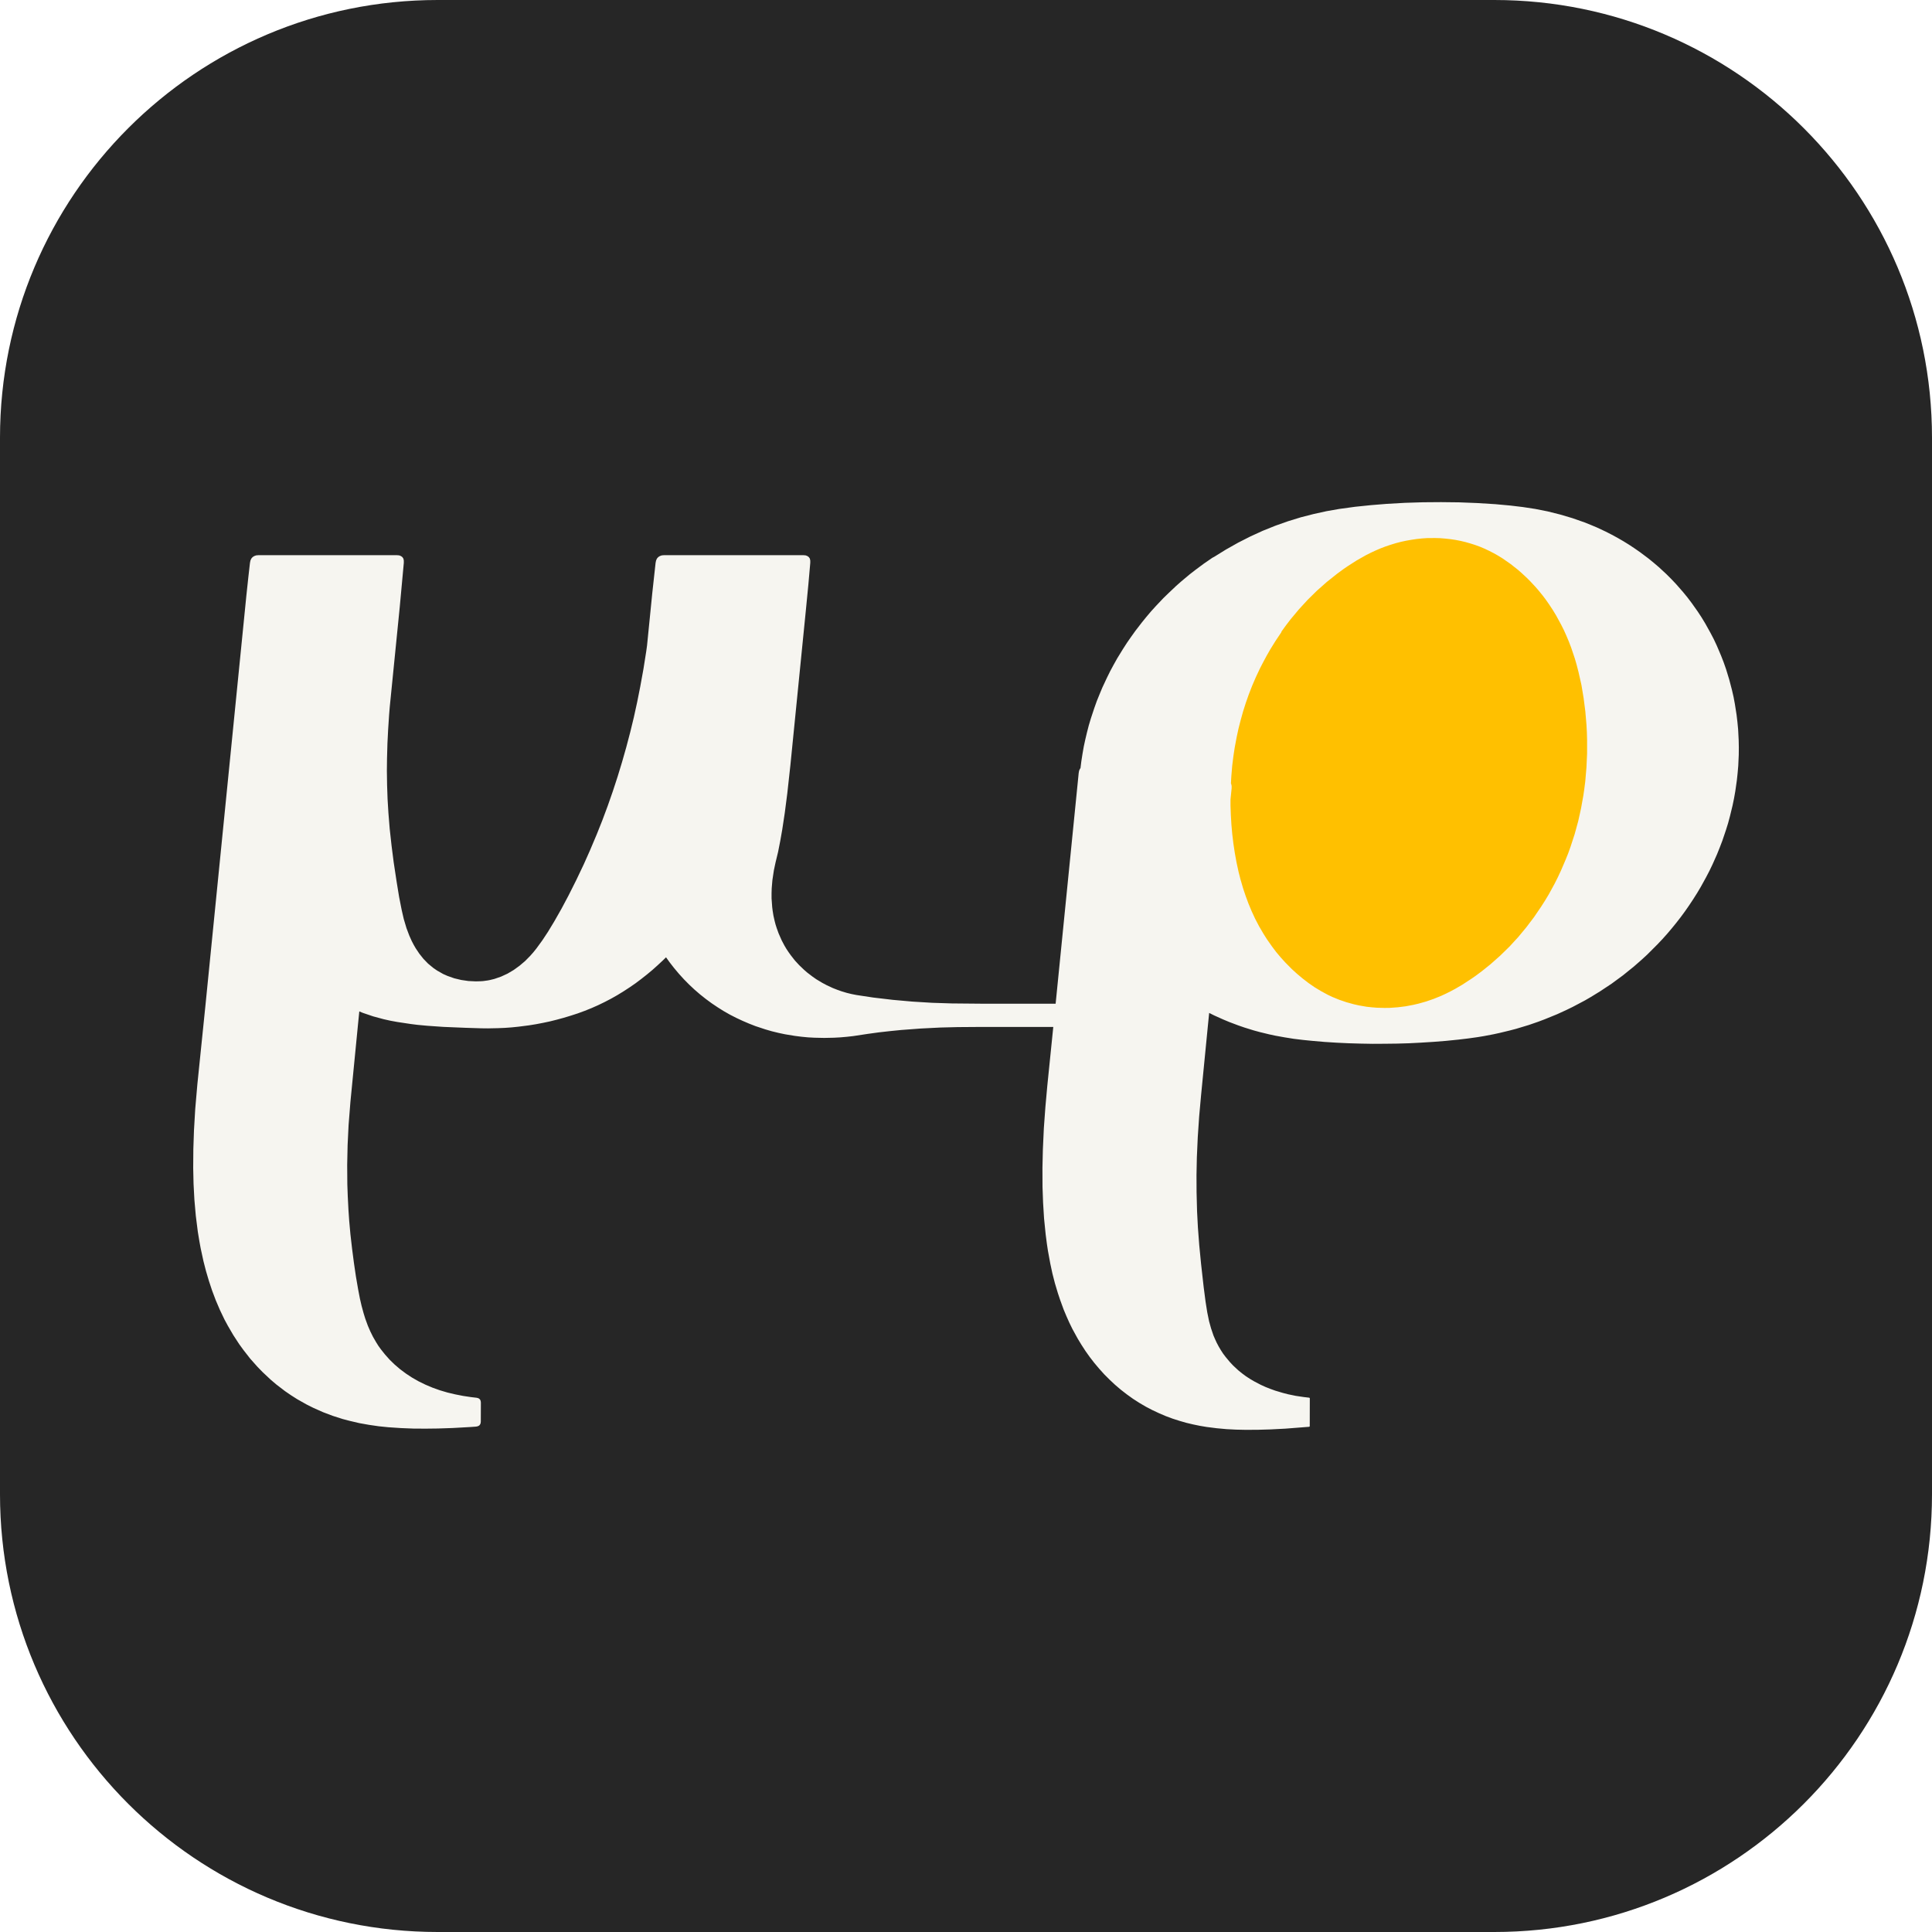
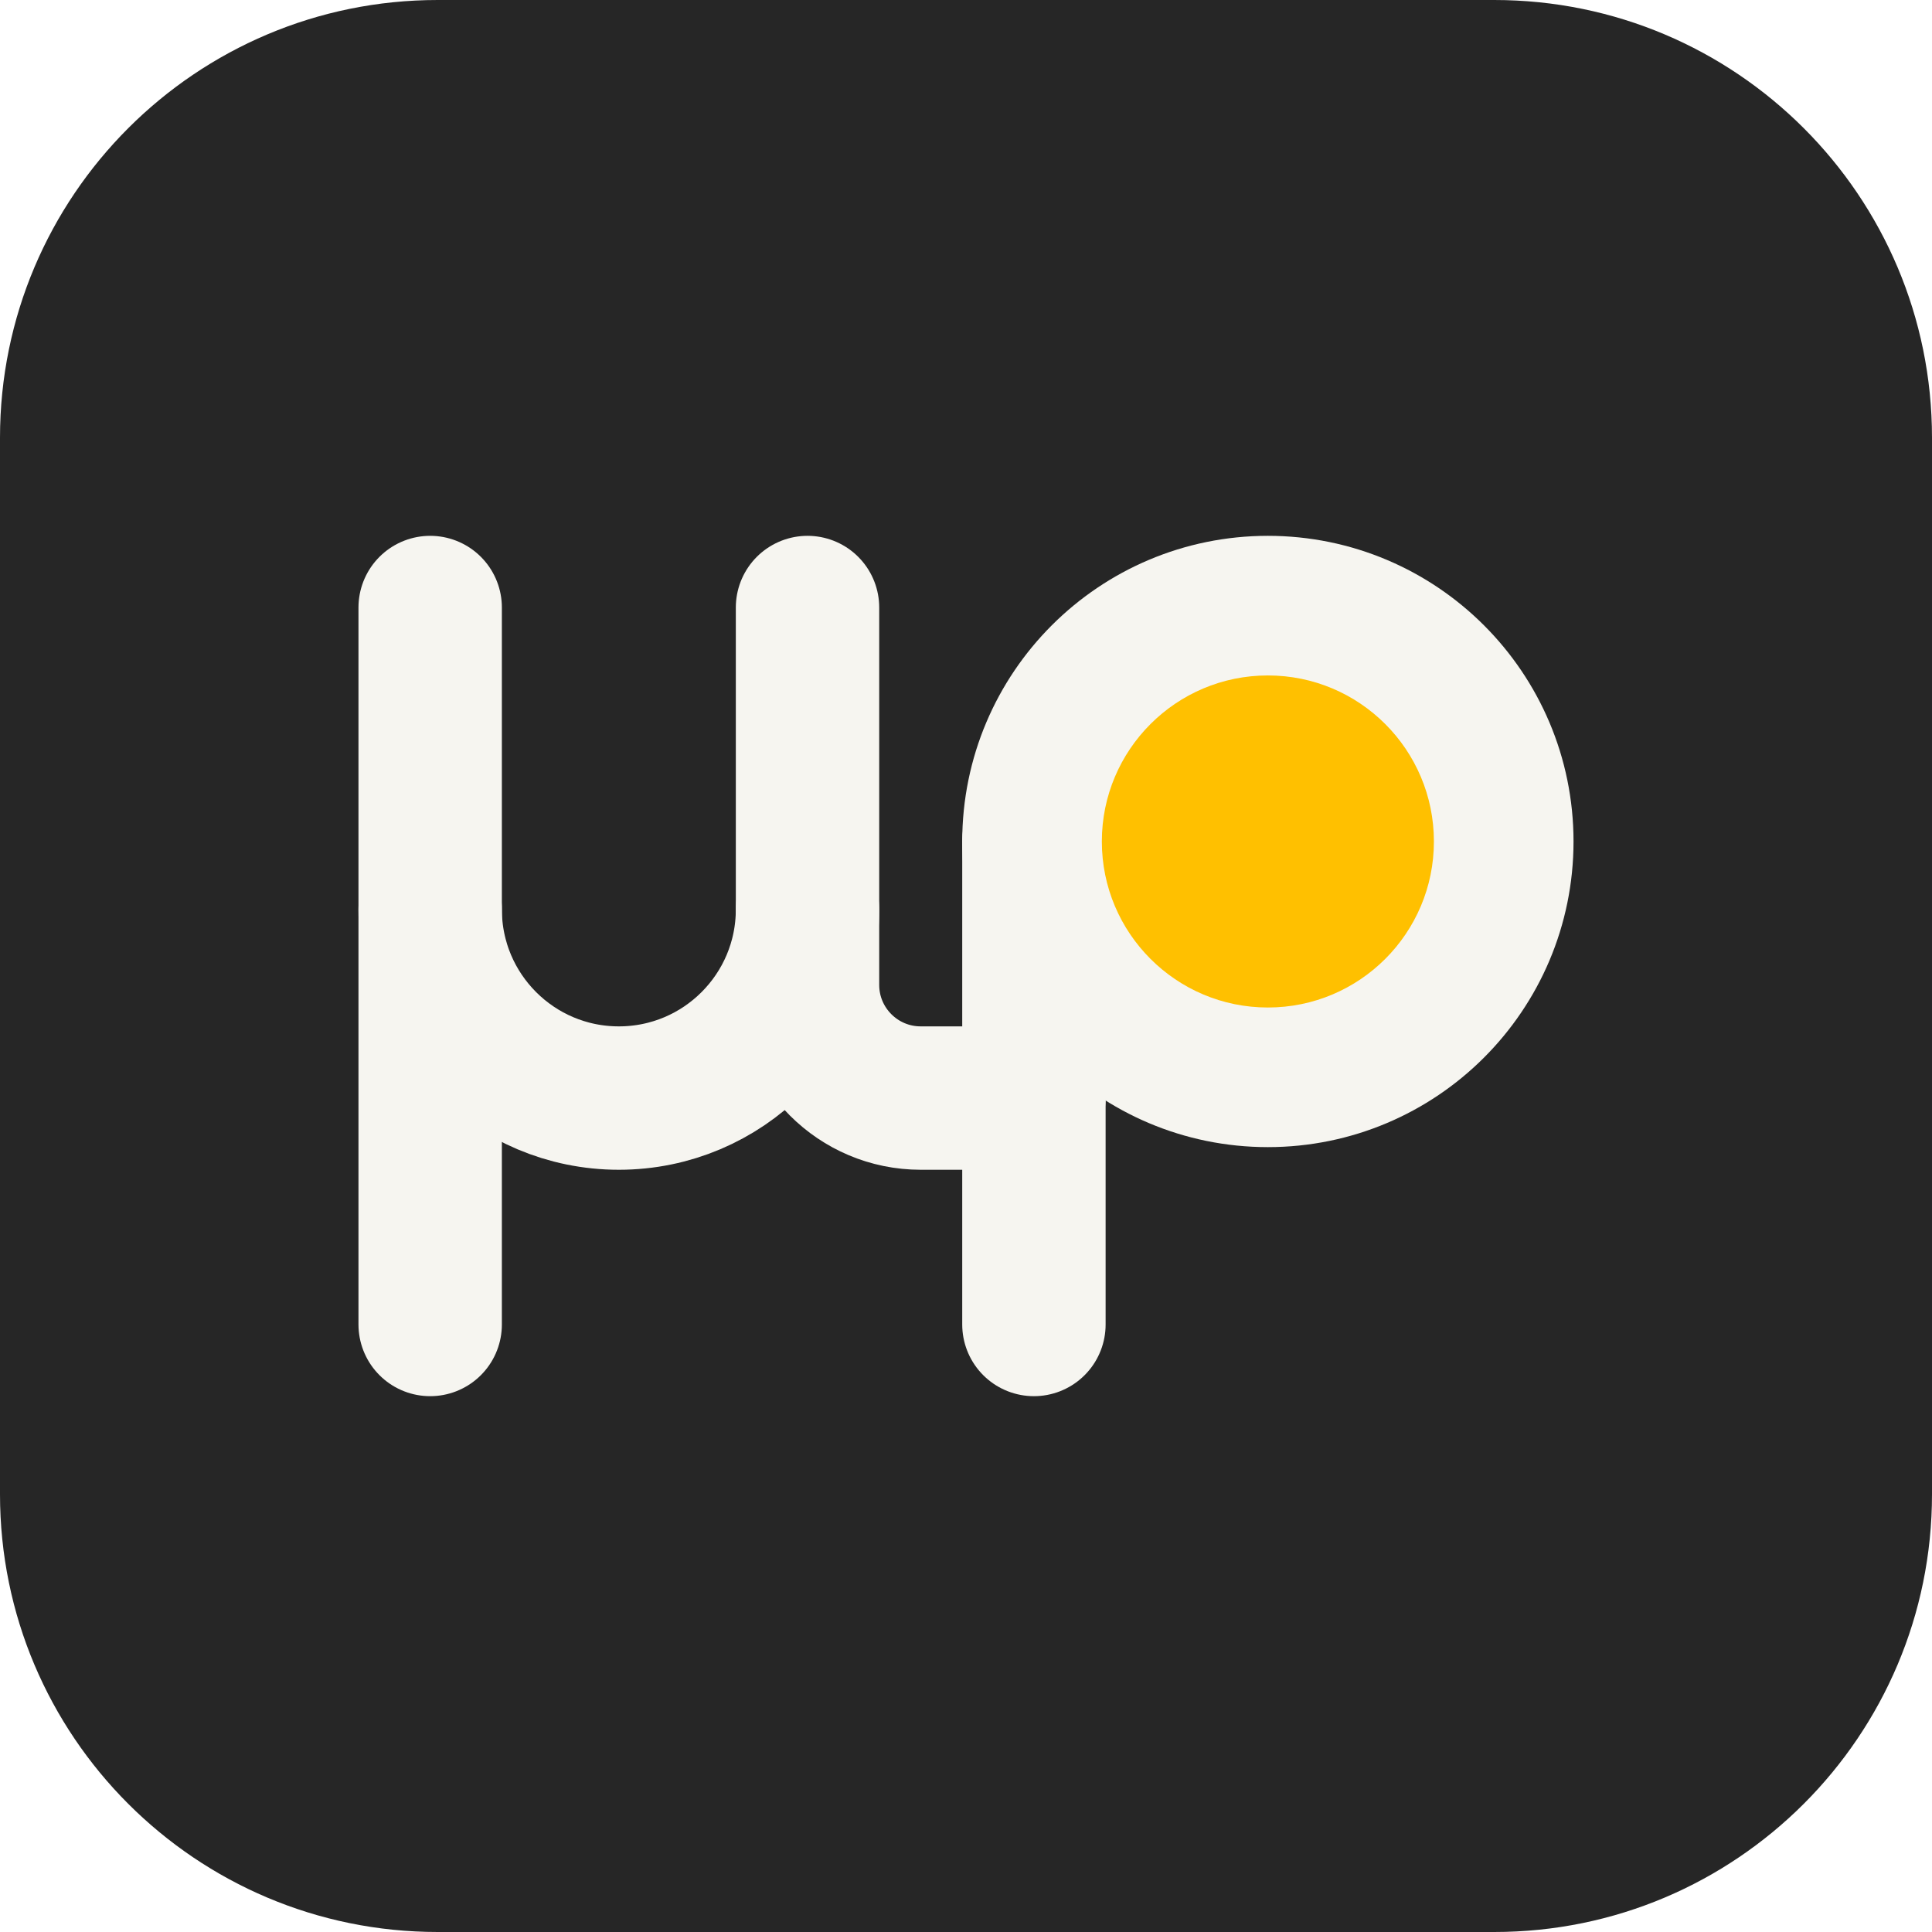
<svg xmlns="http://www.w3.org/2000/svg" viewBox="0 0 512 512">
  <rect width="512" height="512" rx="116" fill="#262626" />
-   <g transform="translate(51.2 133.07) scale(1.86168)">
-     <path fill="#FFC000" d="M150.13 13.1L150.92 12.4 151.72 11.72 152.54 11.07 153.38 10.43 154.66 9.52 155.53 8.94 156.42 8.38 157.32 7.85 158.23 7.34 159.62 6.62 160.56 6.17 161.5 5.75 162.46 5.35 163.43 4.97 164.4 4.63 165.87 4.15 166.86 3.87 167.85 3.62 168.85 3.39 169.84 3.19 171.35 2.94 172.35 2.81 173.36 2.7 174.36 2.63 175.37 2.58 176.87 2.55 177.87 2.57 178.86 2.62 179.85 2.7 180.83 2.8 181.81 2.93 183.27 3.18 184.23 3.38 185.18 3.61 186.12 3.86 187.05 4.14 188.43 4.61 189.33 4.96 190.22 5.33 191.1 5.73 191.97 6.15 193.23 6.83 194.06 7.32 194.87 7.82 195.66 8.36 196.44 8.91 197.19 9.49 198.3 10.4 199.35 11.36 200.03 12.03 200.69 12.71 201.33 13.42 201.94 14.14 202.83 15.27 203.39 16.04 203.92 16.83 204.43 17.63 204.92 18.46 205.38 19.29 206.03 20.58 206.62 21.89 206.98 22.78 207.32 23.69 207.63 24.61 207.91 25.53 208.28 26.94 208.49 27.89 208.68 28.85 208.84 29.82 208.97 30.79 209.08 31.77 209.18 33.25 209.21 34.24 209.22 35.24 209.2 36.23 209.15 37.23 209.02 38.73 208.91 39.73 208.76 40.73 208.59 41.73 208.38 42.72 208.03 44.21 207.76 45.19 207.47 46.17 207.14 47.15 206.79 48.11 206.22 49.55 205.81 50.5 205.14 51.9 204.66 52.83 204.16 53.74 203.64 54.64 203.09 55.53 202.23 56.84 201.62 57.69 200.99 58.53 200.35 59.35 199.68 60.16 198.98 60.95 197.91 62.11 196.8 63.22 196.03 63.94 195.24 64.64 194.44 65.32 193.62 65.98 192.37 66.93 191.51 67.53 190.64 68.11 189.75 68.67 188.86 69.21 187.95 69.72 186.56 70.44 185.62 70.89 184.67 71.32 183.72 71.72 182.75 72.1 181.29 72.61 180.31 72.92 179.33 73.21 178.33 73.47 177.34 73.7 175.84 73.99 174.83 74.15 173.83 74.29 172.83 74.4 171.82 74.48 170.32 74.54 169.31 74.55 167.82 74.52 166.33 74.42 165.35 74.32 163.88 74.11 162.43 73.85 161.47 73.64 160.06 73.27 158.66 72.85 157.74 72.53 156.39 72 155.07 71.42 153.78 70.78 152.93 70.32 151.7 69.59 150.5 68.8 149.72 68.25 148.59 67.38 147.5 66.45 146.8 65.81 145.78 64.81 144.82 63.76 144.2 63.03 143.31 61.91 142.75 61.14 141.96 59.96 141.21 58.73 140.52 57.47 140.1 56.62 139.5 55.3 139.14 54.41 138.64 53.05 138.34 52.13 138.07 51.2 137.72 49.78 137.51 48.83 137.26 47.38 137.12 46.41 136.98 44.94 136.89 43.46 136.86 41.97 136.88 40.97 136.96 39.47 137.05 38.47 137.24 36.97 137.48 35.48 137.79 33.99 138.03 33 138.44 31.52 138.91 30.06 139.26 29.09 139.82 27.65 140.45 26.23 140.9 25.29 141.62 23.91 142.39 22.55 142.94 21.66 143.8 20.35 144.71 19.08 145.68 17.83 146.34 17.02 147.38 15.84 148.1 15.07 149.22 13.96 150.13 13.1Z" />
-     <path fill="#F6F5F0" d="M28.98 7.55L29.32 7.58 29.58 7.68 29.78 7.83 29.92 8.04 29.98 8.31 29.98 8.65 29.4 14.95 23.47 74.24 22.38 85.38 22.12 88.66 21.98 91.53 21.92 94.35 21.94 97.1 22 98.78 22.1 100.75 22.21 102.34 22.38 104.21 22.62 106.3 22.88 108.3 23.16 110.21 23.48 112.07 23.73 113.37 23.97 114.41 24.25 115.44 24.49 116.22 24.87 117.26 25.21 118.04 25.59 118.81 26.04 119.59 26.36 120.1 26.72 120.6 27.31 121.34 27.96 122.07 28.67 122.76 29.44 123.42 30.27 124.04 31.15 124.62 32.08 125.15 33.06 125.63 34.08 126.06 35.12 126.43 36.2 126.75 37.3 127.01 38.42 127.23 39.55 127.4 40.32 127.49 40.51 127.53 40.67 127.6 40.79 127.7 40.88 127.83 40.93 128 40.95 128.19 40.94 130.87 40.92 131.08 40.86 131.25 40.77 131.39 40.64 131.49 40.47 131.56 40.26 131.6 39.43 131.66 36.92 131.8 34.8 131.87 33.09 131.89 31.35 131.88 29.58 131.81 27.78 131.69 26.41 131.55 25.03 131.35 23.63 131.1 22.23 130.77 21.28 130.52 19.87 130.07 18.47 129.54 17.08 128.92 16.16 128.46 14.81 127.7 13.93 127.14 13.07 126.55 11.83 125.6 11.03 124.92 9.88 123.84 9.15 123.09 8.11 121.92 7.15 120.69 6.54 119.85 5.7 118.56 4.93 117.24 4.45 116.35 3.8 114.99 3.21 113.61 2.69 112.23 2.23 110.84 1.82 109.45 1.46 108.05 1.06 106.2 0.89 105.27 0.66 103.88 0.37 101.58 0.17 99.3 0.05 97.03 0 94.78 0.02 92.1 0.11 89.44 0.29 86.37 0.59 82.9 1.74 71.67 7.57 13.29 7.86 10.59 8.08 8.65 8.15 8.31 8.27 8.04 8.45 7.83 8.68 7.68 8.96 7.58 9.3 7.55ZM27 27.55L27.34 27.58 27.61 27.68 27.81 27.83 27.94 28.04 28.01 28.32 28.02 28.65 27.89 30.25 27.75 32.37 27.65 34.35 27.59 36.5 27.57 38.23 27.6 40.28 27.67 42.29 27.79 44.25 27.97 46.48 28.24 48.93 28.54 51.27 28.96 54.05 29.31 56.19 29.67 58.02 29.97 59.33 30.36 60.64 30.76 61.7 31.11 62.48 31.38 63 31.68 63.52 32.19 64.28 32.77 65.01 33.43 65.69 34.18 66.31 34.72 66.68 35.58 67.17 36.19 67.44 37.15 67.78 38.15 68.02 39.18 68.17 40.23 68.22 40.93 68.2 41.25 68.18 41.91 68.09 42.23 68.03 42.88 67.87 43.83 67.54 44.74 67.12 45.62 66.6 46.45 66 47.24 65.33 47.97 64.59 48.43 64.07 48.87 63.52 49.7 62.38 50.48 61.2 51.39 59.7 52.43 57.87 53.42 56.01 54.53 53.8 55.6 51.55 56.47 49.6 57.45 47.28 58.25 45.27 59.01 43.23 59.73 41.17 60.41 39.09 61.05 36.99 61.65 34.88 62.21 32.75 62.73 30.61 63.2 28.46 63.63 26.3 64.09 23.77 64.49 21.24 64.79 19.06 65.05 16.89 65.19 15.55 65.25 15.22 65.37 14.95 65.54 14.76 65.77 14.63 66.05 14.56 66.39 14.57 85.89 16.54 86.22 16.61 86.49 16.72 86.68 16.9 86.81 17.13 86.86 17.41 86.85 17.74 86.58 19.99 86.12 23.04 85.57 26.1 84.93 29.14 84.19 32.18 83.37 35.21 82.85 36.93 82.44 38.23 81.57 40.8 80.94 42.51 80.44 43.78 79.39 46.32 78.83 47.59 78.24 48.84 77.63 50.09 76.99 51.34 76.33 52.57 75.63 53.8 74.41 55.82 73.64 57.02 72.83 58.2 71.99 59.37 71.41 60.15 70.5 61.29 69.88 62.03 68.57 63.5 67.54 64.57 66.83 65.26 66.1 65.94 65.35 66.61 64.58 67.25 63.78 67.88 62.97 68.49 62.13 69.07 61.27 69.63 60.39 70.17 59.49 70.68 58.57 71.16 57.64 71.61 56.69 72.03 55.72 72.42 54.74 72.78 53.75 73.1 52.76 73.4 51.77 73.67 50.77 73.92 49.78 74.13 48.78 74.32 47.79 74.48 46.31 74.67 45.33 74.77 44.36 74.84 43.39 74.88 41.96 74.91 41.01 74.9 38.77 74.83 35.62 74.7 33.33 74.54 31.93 74.41 30.98 74.29 29.05 74 28.07 73.82 27.09 73.6 25.61 73.2 24.14 72.7 22.7 72.1 21.28 71.41 19.9 70.62 19.01 70.04 18.15 69.42 16.9 68.43 16.11 67.73 15.35 67 14.27 65.85 13.6 65.06 12.96 64.24 12.35 63.41 11.77 62.56 11.23 61.7 10.73 60.82 10.25 59.94 9.8 59.04 9.39 58.14 9 57.23 8.64 56.32 8.31 55.4 8 54.48 7.59 53.09 7.11 51.25 6.91 50.32 6.63 48.94 6.47 48.01 6.26 46.63 6.09 45.26 5.94 43.88 5.77 41.6 5.71 40.24 5.67 38.89 5.66 36.19 5.68 34.85 5.74 33.14 5.83 31.54 5.93 30.02 6.07 28.59 6.13 28.02 6.16 27.88 6.21 27.76 6.29 27.67 6.38 27.61 6.5 27.57 6.65 27.55ZM86.84 7.55L87.18 7.58 87.44 7.68 87.64 7.83 87.78 8.04 87.84 8.31 87.84 8.65 87.57 11.72 87.21 15.42 85.01 37.45 84.57 41.45 84.21 44.24 83.85 46.62 83.57 48.21 83.26 49.79 82.9 51.28 82.66 52.41 82.45 53.8 82.35 54.98 82.33 55.69 82.33 56.41 82.42 57.64 82.48 58.13 82.6 58.88 82.77 59.63 82.9 60.13 83.06 60.63 83.33 61.38 83.77 62.38 84.16 63.12 84.45 63.61 84.77 64.09 85.11 64.56 85.66 65.26 86.27 65.92 86.94 66.56 87.41 66.97 88.17 67.55 88.7 67.92 89.55 68.43 90.13 68.74 91.05 69.17 91.69 69.42 92.34 69.65 93.01 69.85 93.7 70.02 94.41 70.16 96.79 70.52 99.59 70.85 102.39 71.1 105.19 71.27 107.99 71.36 112.39 71.4 135.49 71.4 135.83 71.43 136.1 71.53 136.32 71.68 136.47 71.89 136.56 72.17 136.59 72.5 136.59 73.6 136.56 73.94 136.47 74.22 136.32 74.43 136.1 74.58 135.83 74.67 135.49 74.7 111.59 74.71 108.79 74.73 106.39 74.79 103.59 74.93 100.79 75.14 99.19 75.3 97.59 75.48 95.99 75.7 93.94 76.01 93.04 76.11 92.13 76.19 91.22 76.24 89.84 76.27 88.45 76.24 87.51 76.19 86.58 76.1 85.64 75.98 84.24 75.75 83.3 75.55 82.36 75.32 81.43 75.05 80.04 74.59 79.12 74.23 78.21 73.84 77.31 73.42 76.41 72.96 75.53 72.46 74.67 71.92 73.82 71.35 72.99 70.74 72.17 70.09 71.38 69.41 70.61 68.69 69.87 67.94 69.15 67.15 68.46 66.33 67.8 65.48 67.17 64.6 66.57 63.69 66.01 62.75 65.49 61.78 65 60.79 64.55 59.78 63.95 58.22 63.44 56.61 63.03 54.97 62.72 53.29 62.5 51.6 62.39 49.88 62.37 48.73 62.4 46.1 62.46 44.08 62.53 42.47 62.66 40.47 63 36.46 65.35 12.95 65.82 8.65 65.89 8.31 66.01 8.04 66.19 7.83 66.42 7.68 66.7 7.58 67.04 7.55ZM146.83 39.53L147.16 39.6 147.43 39.72 147.63 39.89 147.76 40.12 147.82 40.4 147.82 40.74 144.45 74.44 143.47 84.44 143.2 87.44 143 90.39 142.87 93.29 142.82 95.79 142.83 98.23 142.9 100.95 143.02 103.24 143.21 105.76 143.47 108.43 143.84 111.73 144.11 113.81 144.35 115.33 144.61 116.6 144.89 117.61 145.24 118.64 145.46 119.15 145.7 119.67 145.97 120.18 146.27 120.69 146.6 121.2 146.97 121.69 147.58 122.42 148.03 122.9 148.76 123.58 149.29 124.01 149.84 124.42 150.42 124.8 151.03 125.16 151.99 125.66 152.65 125.96 153.33 126.23 154.03 126.48 155.1 126.8 155.83 126.99 156.94 127.22 158.08 127.39 158.85 127.48 158.9 127.5 158.91 127.51 158.93 127.52 158.93 127.53 158.94 127.54 158.94 127.55 158.95 127.57 158.94 131.54 158.94 131.55 158.93 131.57 158.93 131.58 158.92 131.59 158.9 131.6 158.89 131.61 158.82 131.63 158.41 131.66 155.47 131.89 153.33 132 151.59 132.05 149.82 132.06 148.46 132.03 147.09 131.96 145.68 131.83 144.26 131.65 143.31 131.49 142.34 131.29 141.37 131.06 140.4 130.78 139.43 130.47 138.46 130.11 137.5 129.7 136.54 129.25 135.6 128.76 134.68 128.22 133.78 127.64 132.9 127.01 132.05 126.35 131.23 125.65 130.44 124.91 129.68 124.15 128.96 123.35 128.27 122.53 127.62 121.69 127.01 120.83 126.44 119.95 125.9 119.06 125.16 117.71 124.71 116.79 124.3 115.87 123.91 114.94 123.4 113.54 123.09 112.61 122.67 111.21 122.31 109.81 122.01 108.41 121.67 106.56 121.53 105.63 121.35 104.25 121.12 101.97 120.98 99.71 120.9 97.47 120.89 94.8 120.95 92.17 121.09 89.12 121.31 86.1 121.58 83.1 122.68 72.27 126.05 38.56 126.11 38.23 126.23 37.96 126.4 37.77 126.63 37.64 126.91 37.57 127.25 37.57ZM145.33 7.79L147.01 6.75 148.73 5.78 150.48 4.89 152.25 4.08 154.04 3.36 155.85 2.72 157.67 2.16 159.5 1.69 161.32 1.29 163.14 0.97 165.41 0.66 167.64 0.43 169.85 0.25 172.47 0.1 175.06 0.02 177.63 0 180.2 0.03 182.77 0.13 185.35 0.29 187.53 0.49 189.28 0.7 191.05 0.97 192.81 1.32 194.57 1.76 196.33 2.28 198.07 2.89 198.94 3.24 199.8 3.6 201.08 4.2 201.92 4.63 202.75 5.08 203.58 5.56 204.39 6.06 205.19 6.59 205.98 7.14 207.14 8.01 207.9 8.63 208.64 9.26 209.72 10.26 210.42 10.96 211.1 11.68 212.08 12.8 212.71 13.57 213.31 14.36 214.18 15.59 214.73 16.43 215.25 17.29 215.99 18.62 216.46 19.52 216.89 20.44 217.49 21.85 217.86 22.8 218.2 23.77 218.65 25.24 219.04 26.73 219.27 27.73 219.46 28.75 219.7 30.28 219.82 31.3 219.92 32.34 220 33.89 220.02 34.93 220.01 35.97 219.94 37.52 219.85 38.56 219.74 39.59 219.52 41.14 219.34 42.16 219.13 43.18 218.76 44.7 218.49 45.71 218.18 46.7 217.68 48.18 217.31 49.15 216.92 50.12 216.29 51.54 215.84 52.48 215.36 53.4 214.61 54.76 214.08 55.65 213.53 56.52 212.96 57.38 212.37 58.23 211.76 59.06 211.13 59.87 210.48 60.67 209.82 61.45 209.13 62.22 208.43 62.96 206.99 64.4 206.24 65.09 205.1 66.09 203.53 67.36 201.91 68.55 200.25 69.65 198.98 70.43 198.12 70.93 196.38 71.85 195.5 72.28 194.17 72.89 192.38 73.62 191.48 73.96 190.12 74.43 188.3 74.98 187.38 75.22 186.01 75.55 185.1 75.75 183.73 76.01 182.82 76.16 181.46 76.35 180.11 76.51 178.33 76.69 176.56 76.83 174.81 76.94 173.07 77.03 171.34 77.08 169.63 77.1 167.91 77.11 166.2 77.08 164.49 77.03 162.78 76.95 161.05 76.84 159.32 76.69 158.01 76.56 156.69 76.4 155.37 76.19 154.04 75.95 153.16 75.76 151.84 75.44 150.96 75.2 149.64 74.79 148.77 74.49 147.47 74 146.61 73.64 145.32 73.06 144.48 72.64 143.23 71.97 142.4 71.49 141.19 70.72 140.4 70.18 139.61 69.61 138.84 69.02 137.72 68.08 136.99 67.43 136.28 66.76 135.58 66.06 134.57 64.97 133.93 64.21 133.3 63.44 132.7 62.64 132.12 61.83 131.29 60.56 130.77 59.7 130.27 58.82 129.8 57.92 129.35 57.01 128.94 56.08 128.54 55.14 128.18 54.18 127.85 53.22 127.54 52.24 127.26 51.25 127.01 50.25 126.79 49.25 126.6 48.23 126.37 46.7 126.25 45.67 126.16 44.64 126.1 43.6 126.07 42.57 126.07 41.53 126.1 40.49 126.16 39.45 126.3 37.9 126.43 36.87 126.59 35.84 126.77 34.81 126.99 33.79 127.23 32.78 127.49 31.77 127.79 30.77 128.28 29.29 128.63 28.31 129.02 27.35 129.42 26.39 130.08 24.98 130.54 24.05 131.03 23.14 131.54 22.23 132.35 20.91 132.91 20.04 133.5 19.19 134.1 18.35 135.04 17.13 135.69 16.33 136.35 15.55 137.04 14.79 138.09 13.68 138.82 12.97 139.93 11.92 140.69 11.25 141.85 10.28 142.65 9.66 143.86 8.76 145.08 7.92ZM154.88 18.55L154.08 19.74 153.34 20.93 152.82 21.84 152.33 22.75 151.86 23.66 151.28 24.89 150.75 26.12 150.27 27.35 149.84 28.57 149.45 29.8 149.11 31.02 148.8 32.23 148.54 33.44 148.26 34.93 148.08 36.11 147.9 37.56 147.78 39 147.7 40.41 147.66 41.81 147.66 43.19 147.71 44.56 147.79 45.91 147.91 47.25 148.07 48.59 148.27 49.92 148.51 51.25 148.8 52.59 149.07 53.66 149.46 55 149.82 56.07 150.22 57.15 150.67 58.23 151.17 59.31 151.73 60.38 152.35 61.44 152.85 62.23 153.58 63.27 154.16 64.04 154.79 64.79 155.45 65.52 156.4 66.48 157.15 67.16 157.94 67.82 158.77 68.46 159.64 69.06 160.55 69.61 161.49 70.12 162.14 70.43 163.14 70.84 164.17 71.19 165.22 71.48 165.93 71.64 167.02 71.83 167.75 71.91 168.49 71.97 169.6 72 170.35 71.99 171.46 71.91 172.58 71.77 173.69 71.56 174.42 71.39 175.52 71.08 176.59 70.71 177.65 70.28 178.34 69.96 179.02 69.62 179.69 69.26 180.68 68.68 181.95 67.85 182.57 67.42 183.48 66.74 184.65 65.8 186.05 64.56 187.38 63.26 188.62 61.91 189.78 60.51 190.87 59.07 191.87 57.6 192.44 56.71 192.98 55.81 193.81 54.29 194.27 53.37 194.7 52.45 195.36 50.91 195.73 49.99 196.06 49.07 196.66 47.23 197.16 45.4 197.56 43.59 197.88 41.81 198.01 40.93 198.16 39.76 198.33 37.75 198.42 35.78 198.42 33.85 198.39 32.75 198.33 31.67 198.17 29.79 197.93 27.92 197.62 26.05 197.2 24.19 196.92 23.11 196.69 22.31 196.15 20.7 195.84 19.89 195.5 19.08 195.14 18.27 194.74 17.47 194.01 16.13 193.53 15.34 193.01 14.55 192.46 13.77 192.07 13.26 191.45 12.5 191.02 12.01 190.34 11.28 189.87 10.81 189.12 10.11 188.61 9.66 187.52 8.8 186.37 8 185.77 7.63 185.15 7.28 184.51 6.95 183.86 6.64 183.2 6.36 182.52 6.11 181.83 5.89 181.13 5.69 180.42 5.52 179.7 5.38 178.97 5.27 178.24 5.19 177.5 5.13 176.76 5.11 175.64 5.12 174.9 5.17 174.15 5.25 173.41 5.36 172.67 5.49 171.93 5.65 171.2 5.84 170.48 6.06 169.76 6.3 169.05 6.57 168.35 6.87 167.66 7.19 166.98 7.53 165.65 8.28 164.37 9.1 163.74 9.53 162.83 10.2 161.36 11.37 159.96 12.61 158.64 13.91 157.4 15.26 156.23 16.66 155.57 17.52 154.93 18.4Z" />
+   <g transform="translate(74 101)">
+     <g fill="none" stroke="#F6F5F0" stroke-width="38" stroke-linecap="round">
+       <path d="M40 60V140A50 50 0 0 0 140 140V60" />
+       <path d="M40 140V250" />
+       <path d="M140 140V160A30 30 0 0 0 170 190H200" />
+       <path d="M200 122V250" />
+       <circle cx="262" cy="122" r="62" />
+     </g>
+     <circle cx="262" cy="122" r="44" fill="#FFC000" />
  </g>
</svg>
